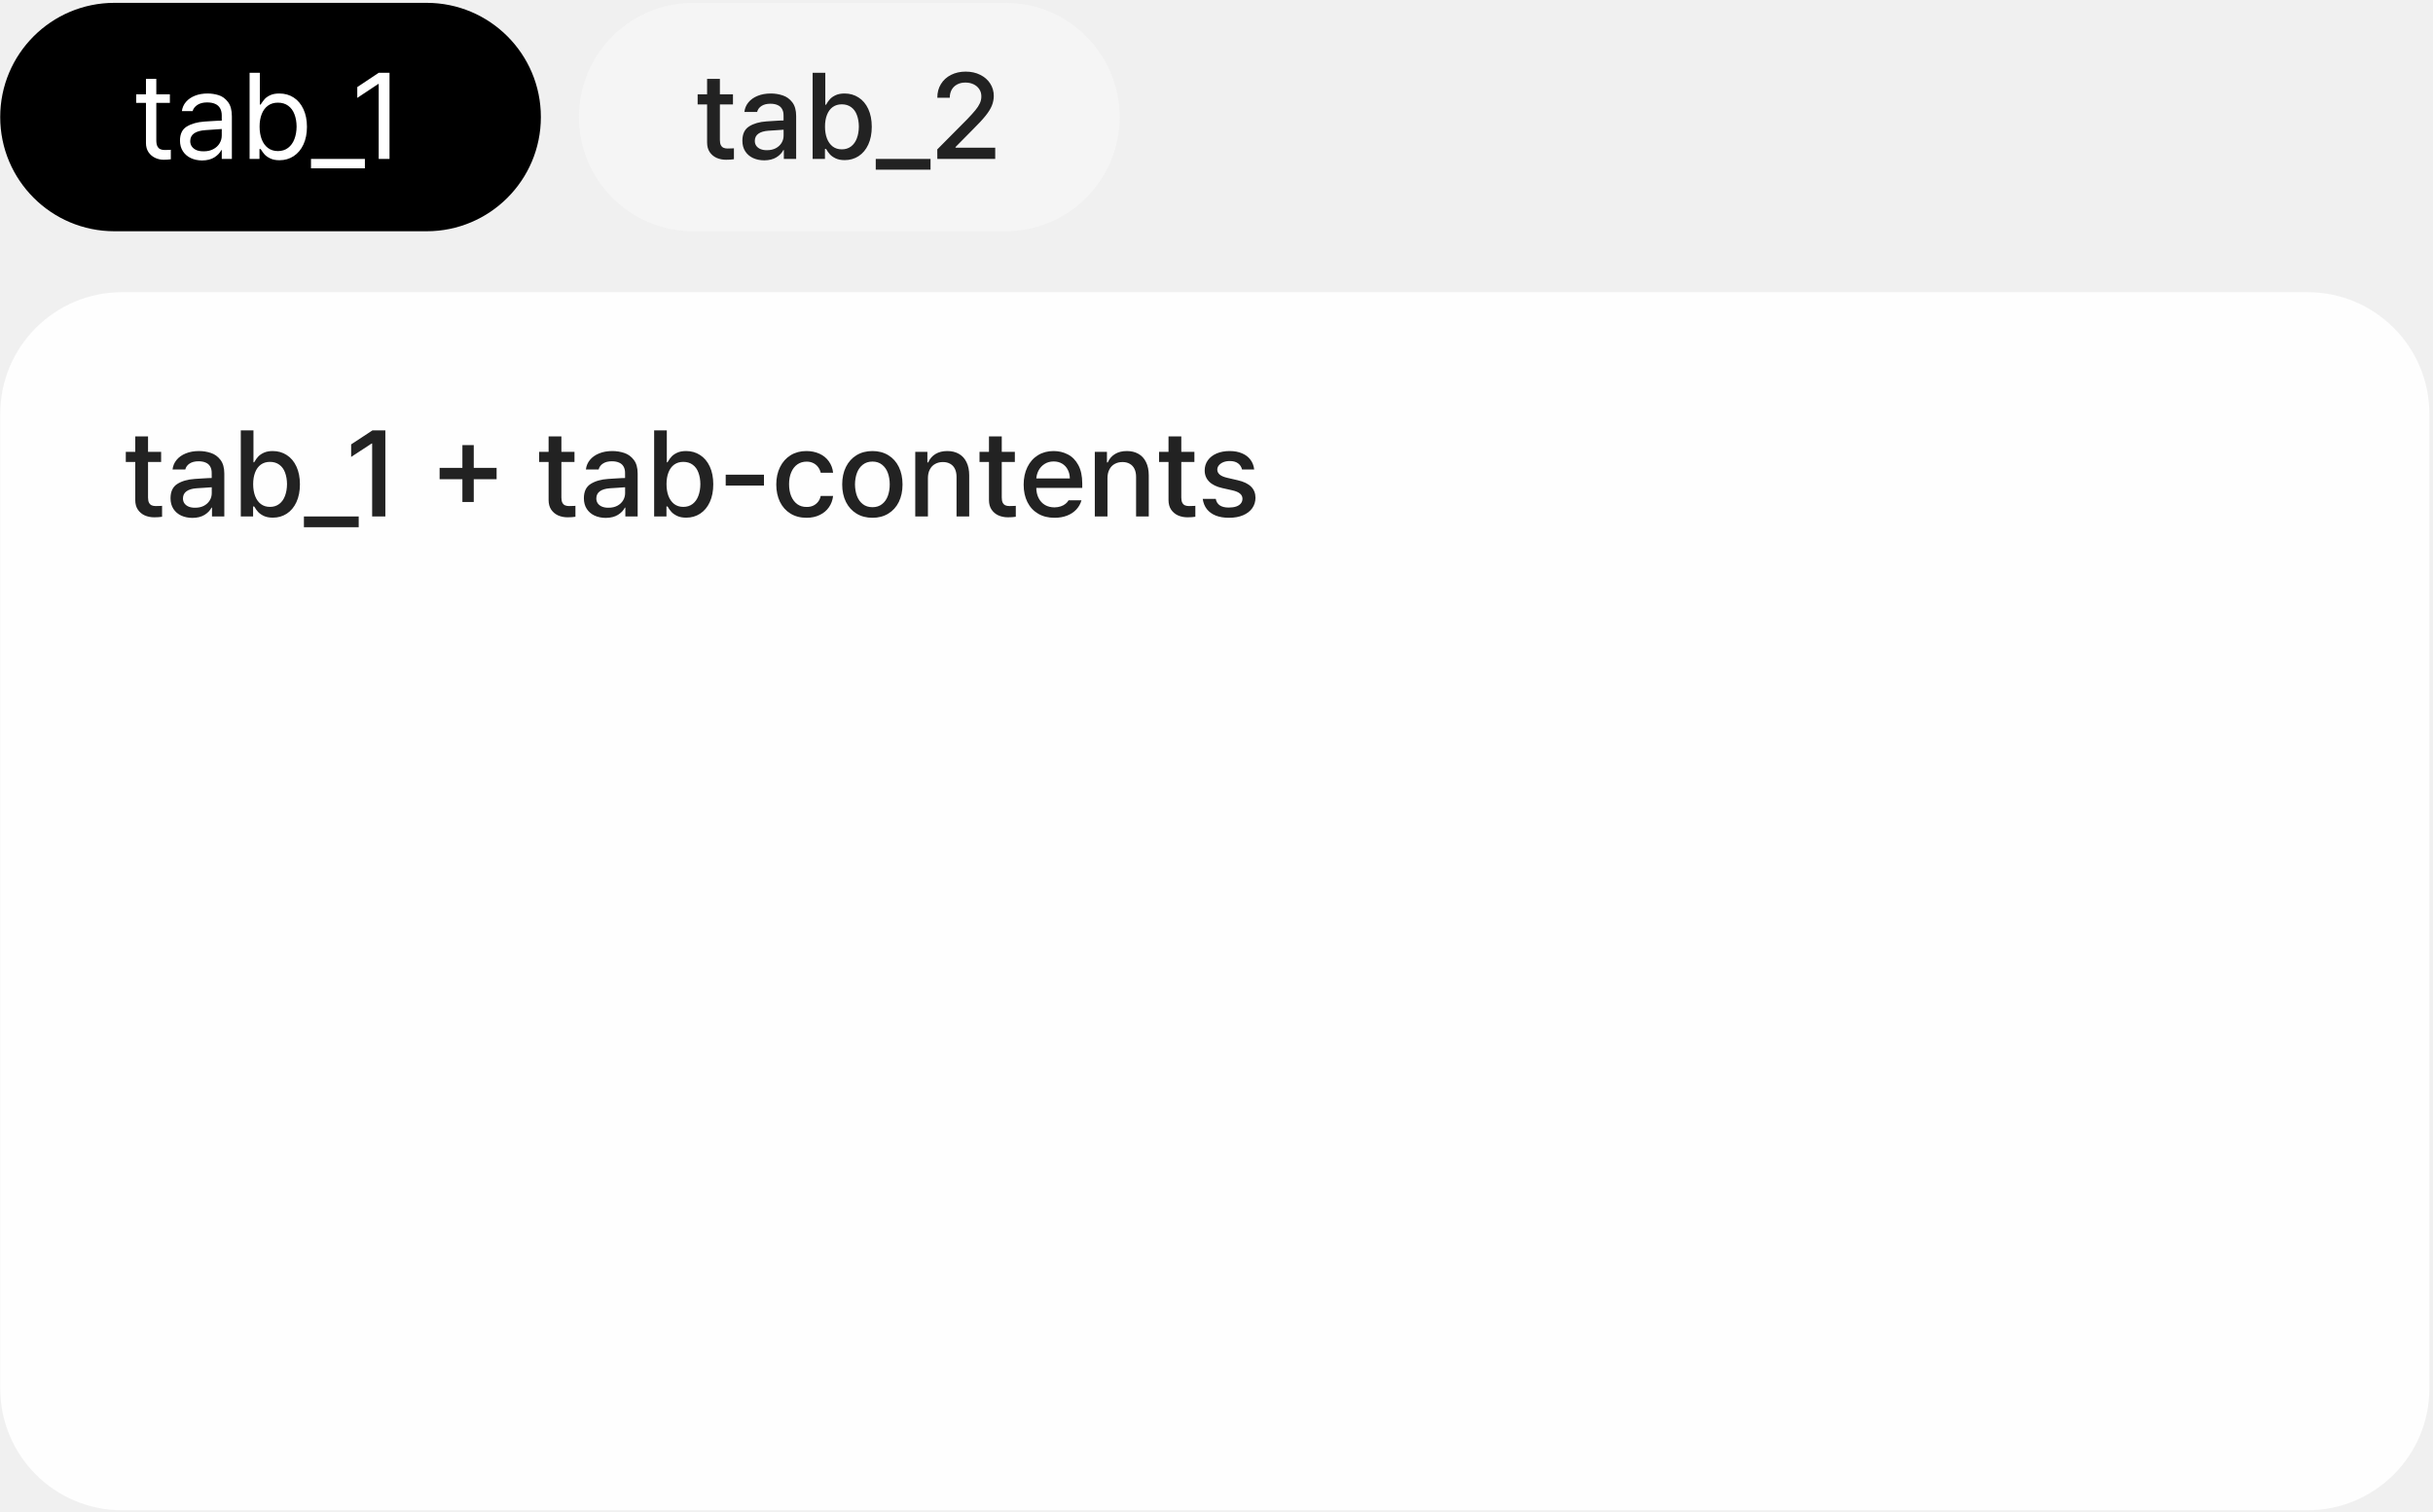
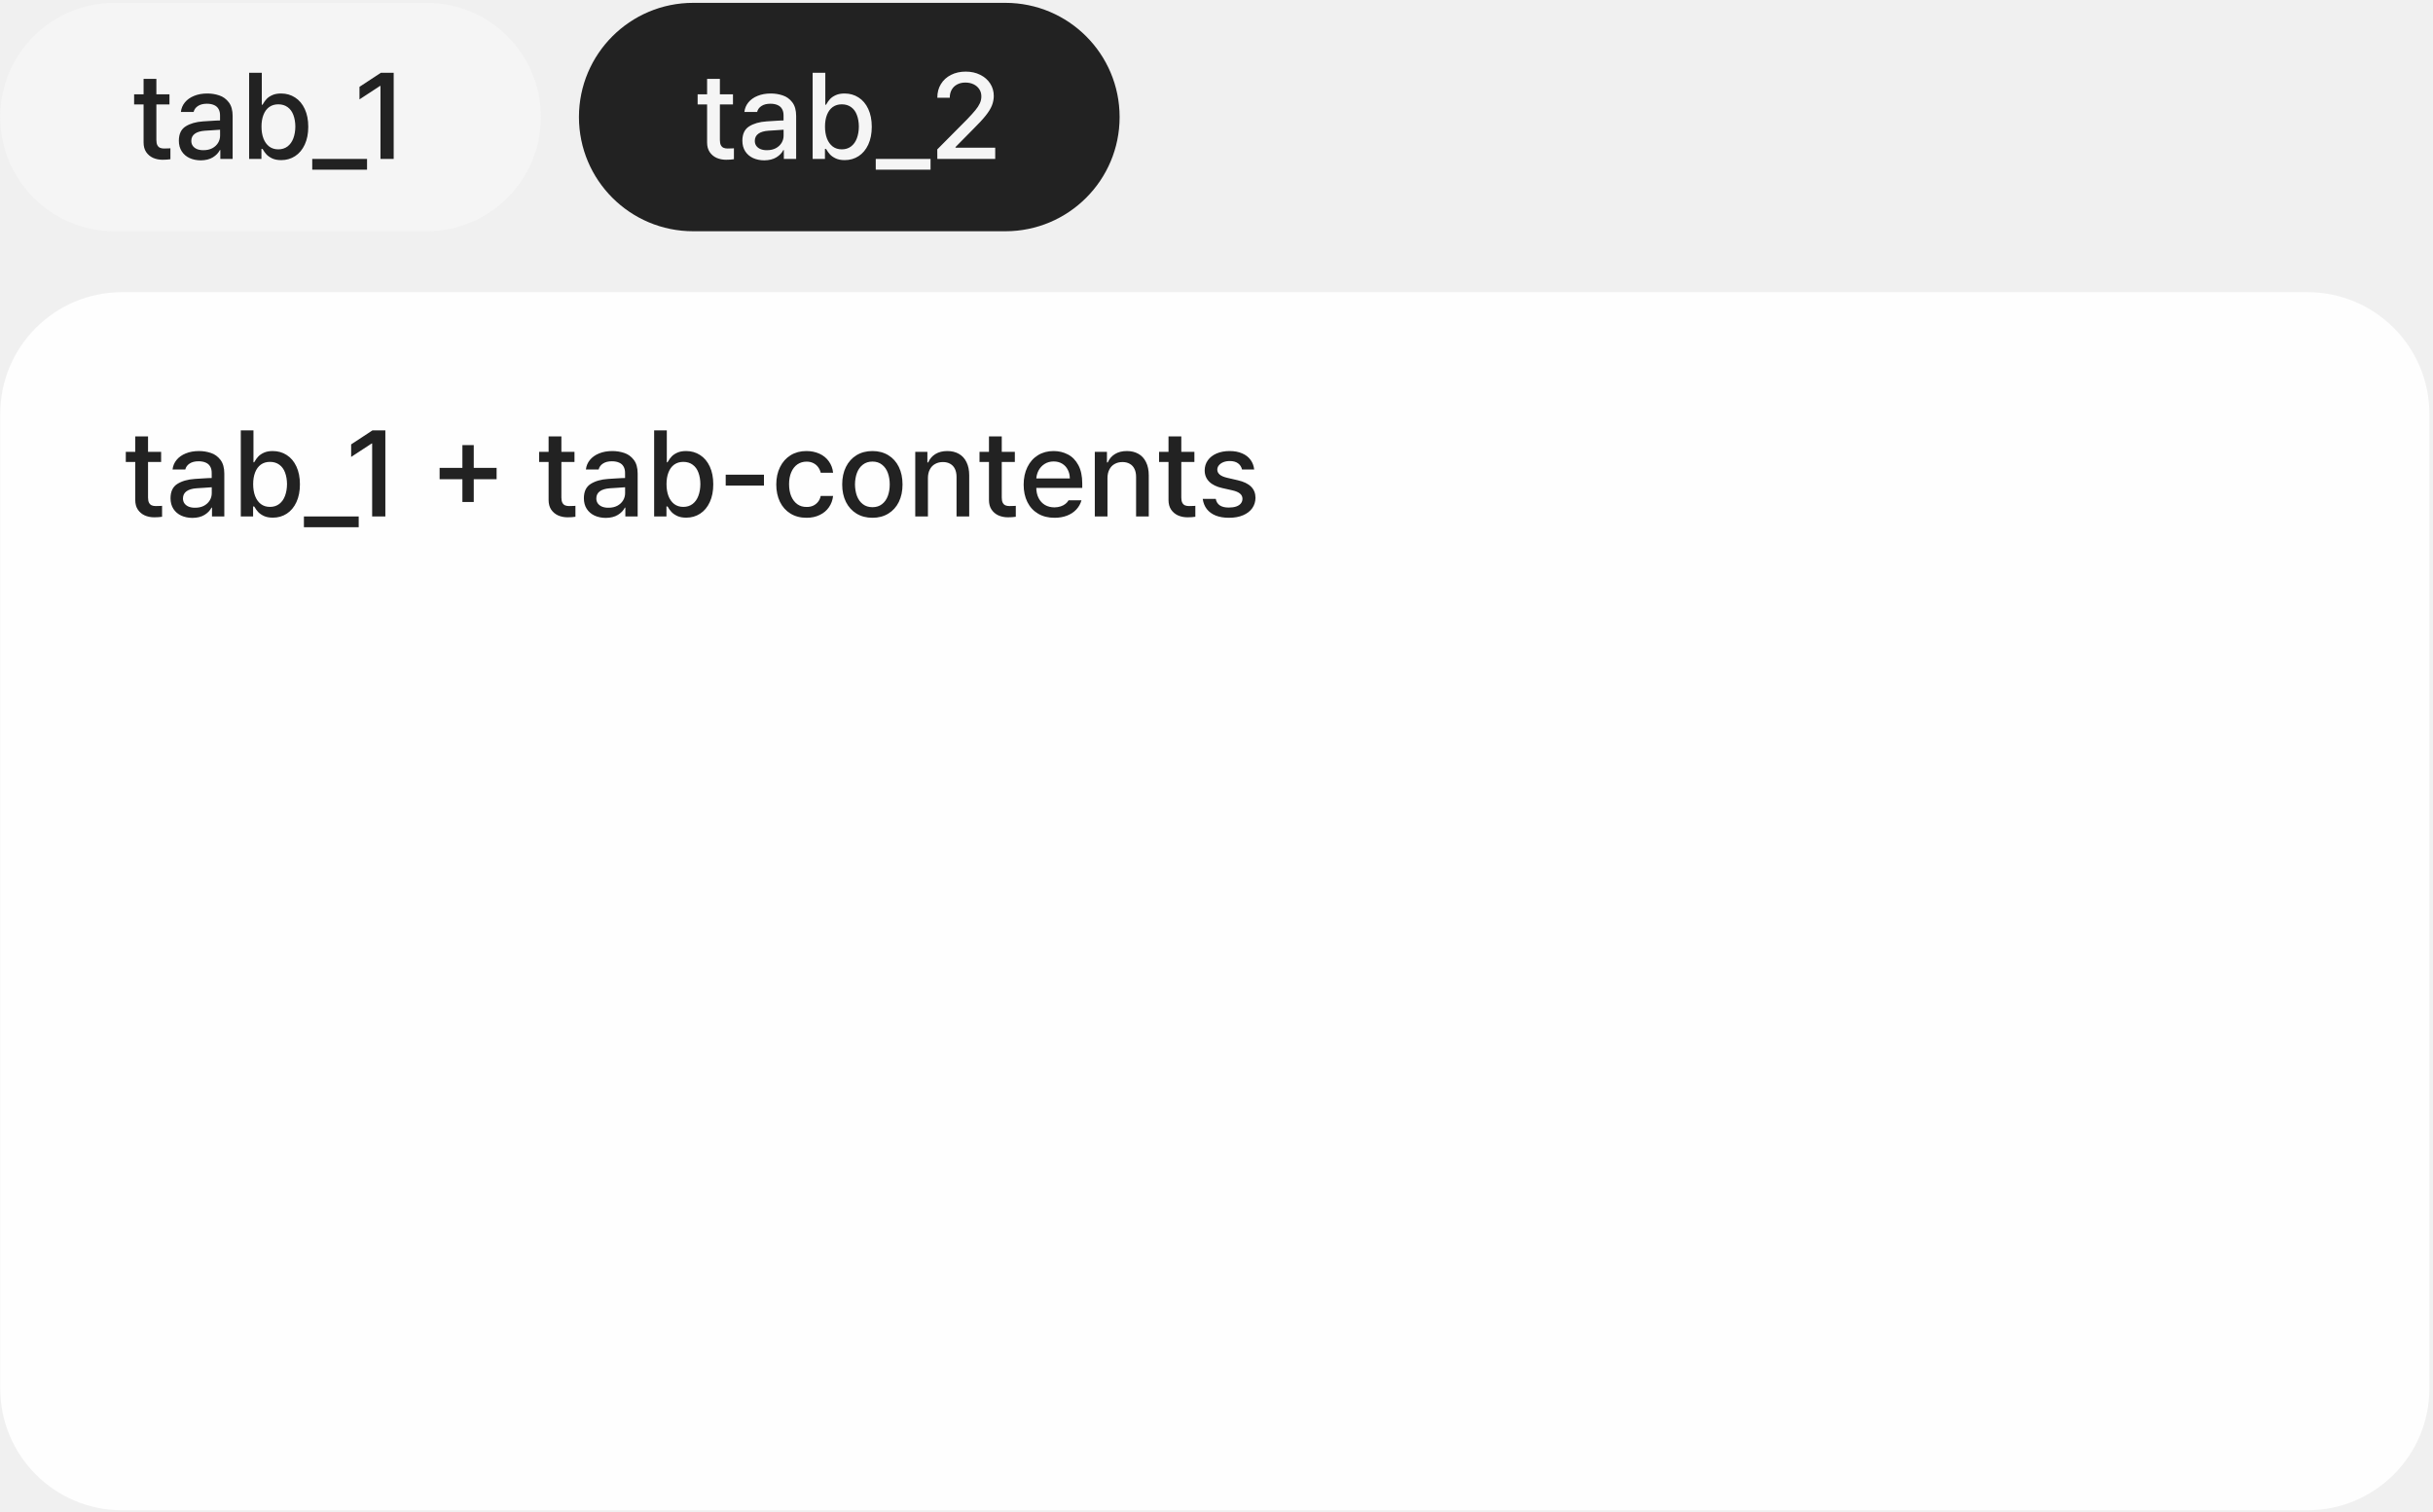
<svg xmlns="http://www.w3.org/2000/svg" width="639" height="397" viewBox="0 0 639 397" fill="none">
-   <rect x="0.054" y="0.749" width="142" height="60" rx="30" fill="black" />
-   <path d="M44.617 27.03H35.773V24.78H44.617V27.03ZM41.054 20.718V36.874C41.054 37.551 41.153 38.077 41.351 38.452C41.549 38.817 41.809 39.067 42.132 39.202C42.455 39.338 42.835 39.406 43.273 39.406C43.46 39.406 43.653 39.4 43.851 39.39C44.059 39.38 44.263 39.374 44.46 39.374L44.867 39.343V41.843C44.304 41.926 43.679 41.968 42.992 41.968C42.2 41.968 41.45 41.801 40.742 41.468C40.033 41.135 39.455 40.64 39.007 39.984C38.559 39.317 38.335 38.51 38.335 37.562V20.718H41.054ZM58.46 33.874C57.856 33.916 57.403 33.947 57.101 33.968C56.809 33.989 56.367 34.02 55.773 34.062C55.169 34.103 54.565 34.145 53.96 34.187C52.69 34.27 51.705 34.546 51.007 35.015C50.32 35.484 49.971 36.166 49.96 37.062C49.96 37.645 50.117 38.14 50.429 38.546C50.742 38.952 51.158 39.26 51.679 39.468C52.21 39.666 52.825 39.76 53.523 39.749C54.492 39.749 55.33 39.557 56.039 39.171C56.757 38.786 57.304 38.275 57.679 37.64C58.054 37.005 58.242 36.322 58.242 35.593V30.312C58.242 29.593 58.101 28.978 57.82 28.468C57.539 27.947 57.106 27.557 56.523 27.296C55.95 27.036 55.242 26.905 54.398 26.905C53.367 26.905 52.523 27.119 51.867 27.546C51.21 27.963 50.783 28.51 50.585 29.187H47.773C47.888 28.28 48.242 27.478 48.835 26.78C49.44 26.072 50.231 25.525 51.21 25.14C52.19 24.755 53.294 24.562 54.523 24.562C55.502 24.562 56.466 24.708 57.414 24.999C58.361 25.291 59.179 25.885 59.867 26.78C60.554 27.666 60.898 28.926 60.898 30.562V41.749H58.242V39.437H58.117C57.773 40.145 57.174 40.775 56.32 41.327C55.476 41.869 54.388 42.145 53.054 42.156C51.971 42.145 50.992 41.937 50.117 41.531C49.242 41.114 48.549 40.515 48.039 39.734C47.528 38.942 47.273 38.01 47.273 36.937C47.273 35.187 47.872 33.952 49.07 33.234C50.278 32.505 51.804 32.072 53.648 31.937C54.138 31.895 54.7 31.859 55.335 31.827C55.971 31.786 56.596 31.749 57.21 31.718C57.617 31.708 58.023 31.697 58.429 31.687L58.46 33.874ZM65.554 19.124H68.242V27.468H68.46C68.471 27.437 68.487 27.405 68.507 27.374C68.528 27.343 68.554 27.312 68.585 27.28C68.877 26.801 69.195 26.374 69.539 25.999C69.882 25.624 70.367 25.291 70.992 24.999C71.627 24.708 72.419 24.562 73.367 24.562C74.783 24.562 76.039 24.916 77.132 25.624C78.226 26.333 79.08 27.353 79.695 28.687C80.309 30.01 80.617 31.551 80.617 33.312C80.617 35.083 80.309 36.63 79.695 37.952C79.08 39.275 78.226 40.296 77.132 41.015C76.039 41.734 74.794 42.093 73.398 42.093C72.44 42.093 71.638 41.937 70.992 41.624C70.346 41.312 69.846 40.963 69.492 40.577C69.138 40.182 68.815 39.739 68.523 39.249C68.513 39.228 68.502 39.213 68.492 39.202C68.481 39.192 68.471 39.176 68.46 39.156H68.148V41.749H65.554V19.124ZM68.179 33.249C68.179 34.531 68.367 35.656 68.742 36.624C69.117 37.583 69.664 38.333 70.382 38.874C71.112 39.416 71.981 39.687 72.992 39.687C74.033 39.687 74.924 39.406 75.664 38.843C76.403 38.281 76.955 37.515 77.32 36.546C77.695 35.577 77.888 34.478 77.898 33.249C77.888 32.041 77.7 30.963 77.335 30.015C76.981 29.067 76.434 28.322 75.695 27.78C74.955 27.239 74.054 26.968 72.992 26.968C71.971 26.968 71.101 27.228 70.382 27.749C69.664 28.27 69.117 29.005 68.742 29.952C68.367 30.89 68.179 31.989 68.179 33.249ZM95.835 44.218H81.679V41.749H95.835V44.218ZM102.304 41.749H99.46V22.062H99.335L93.835 25.718V22.874L99.46 19.124H102.304V41.749Z" fill="white" />
-   <rect x="152.054" y="0.749" width="142" height="60" rx="30" fill="#F5F5F5" />
-   <path d="M192.507 27.437H183.226V24.78H192.507V27.437ZM189.07 20.718V36.765C189.07 37.359 189.158 37.822 189.335 38.156C189.513 38.478 189.747 38.702 190.039 38.827C190.33 38.952 190.679 39.015 191.085 39.015C191.263 39.015 191.455 39.01 191.664 38.999C191.882 38.989 192.096 38.984 192.304 38.984L192.757 38.952V41.827C192.143 41.921 191.455 41.968 190.695 41.968C189.789 41.968 188.955 41.801 188.195 41.468C187.445 41.124 186.841 40.614 186.382 39.937C185.934 39.26 185.71 38.426 185.71 37.437V20.718H189.07ZM206.023 34.062C205.523 34.093 205.143 34.119 204.882 34.14C204.632 34.15 204.257 34.176 203.757 34.218C203.059 34.249 202.403 34.291 201.789 34.343C200.664 34.426 199.794 34.687 199.179 35.124C198.565 35.562 198.252 36.187 198.242 36.999C198.242 37.531 198.382 37.984 198.664 38.359C198.945 38.723 199.32 38.999 199.789 39.187C200.268 39.374 200.825 39.463 201.46 39.452C202.335 39.452 203.101 39.281 203.757 38.937C204.414 38.583 204.919 38.114 205.273 37.531C205.627 36.947 205.804 36.312 205.804 35.624L205.789 30.28C205.789 29.635 205.658 29.088 205.398 28.64C205.148 28.182 204.763 27.838 204.242 27.609C203.721 27.369 203.085 27.249 202.335 27.249C201.377 27.249 200.596 27.447 199.992 27.843C199.398 28.228 199.018 28.749 198.851 29.405H195.507C195.611 28.468 195.96 27.635 196.554 26.905C197.158 26.166 197.966 25.593 198.976 25.187C199.986 24.77 201.143 24.562 202.445 24.562C203.539 24.562 204.58 24.728 205.57 25.062C206.57 25.385 207.408 25.989 208.085 26.874C208.763 27.749 209.101 28.952 209.101 30.484V41.749H205.867V39.421H205.742C205.367 40.171 204.757 40.807 203.914 41.327C203.07 41.848 202.002 42.114 200.71 42.124C199.617 42.114 198.638 41.911 197.773 41.515C196.908 41.109 196.226 40.52 195.726 39.749C195.226 38.968 194.976 38.041 194.976 36.968C194.976 35.208 195.57 33.952 196.757 33.202C197.945 32.452 199.466 32.015 201.32 31.89C201.82 31.848 202.382 31.812 203.007 31.78C203.632 31.739 204.242 31.702 204.835 31.671C205.221 31.661 205.606 31.65 205.992 31.64L206.023 34.062ZM213.429 19.124H216.757V27.515H216.945C216.955 27.484 216.971 27.452 216.992 27.421C217.013 27.38 217.039 27.343 217.07 27.312C217.351 26.812 217.674 26.369 218.039 25.984C218.403 25.598 218.898 25.265 219.523 24.984C220.148 24.702 220.914 24.562 221.82 24.562C223.195 24.562 224.419 24.911 225.492 25.609C226.575 26.296 227.424 27.301 228.039 28.624C228.653 29.947 228.96 31.505 228.96 33.296C228.96 35.098 228.653 36.661 228.039 37.984C227.434 39.296 226.591 40.307 225.507 41.015C224.434 41.713 223.216 42.062 221.851 42.062C220.924 42.062 220.143 41.916 219.507 41.624C218.872 41.322 218.367 40.973 217.992 40.577C217.627 40.182 217.304 39.734 217.023 39.234C217.002 39.213 216.986 39.197 216.976 39.187C216.966 39.166 216.955 39.145 216.945 39.124H216.664V41.749H213.429V19.124ZM216.679 33.249C216.679 34.447 216.851 35.494 217.195 36.39C217.539 37.275 218.039 37.973 218.695 38.484C219.361 38.984 220.158 39.234 221.085 39.234C222.033 39.234 222.846 38.978 223.523 38.468C224.2 37.947 224.705 37.239 225.039 36.343C225.382 35.437 225.559 34.406 225.57 33.249C225.559 32.114 225.388 31.103 225.054 30.218C224.731 29.333 224.231 28.645 223.554 28.155C222.877 27.655 222.054 27.405 221.085 27.405C220.158 27.405 219.361 27.645 218.695 28.124C218.039 28.603 217.539 29.286 217.195 30.171C216.851 31.046 216.679 32.072 216.679 33.249ZM244.398 44.577H230.007V41.749H244.398V44.577ZM246.164 39.249L254.023 31.327C254.96 30.348 255.679 29.551 256.179 28.937C256.69 28.322 257.075 27.728 257.335 27.155C257.606 26.583 257.742 25.973 257.742 25.327C257.742 24.598 257.559 23.963 257.195 23.421C256.83 22.869 256.33 22.442 255.695 22.14C255.059 21.838 254.346 21.687 253.554 21.687C252.721 21.687 251.997 21.853 251.382 22.187C250.768 22.51 250.289 22.973 249.945 23.577C249.611 24.182 249.445 24.885 249.445 25.687H246.179C246.169 24.322 246.481 23.124 247.117 22.093C247.752 21.051 248.638 20.244 249.773 19.671C250.908 19.098 252.195 18.812 253.632 18.812C255.059 18.812 256.33 19.093 257.445 19.655C258.57 20.208 259.445 20.973 260.07 21.952C260.695 22.921 261.007 24.01 261.007 25.218C260.997 26.093 260.83 26.932 260.507 27.734C260.195 28.525 259.648 29.411 258.867 30.39C258.096 31.359 256.997 32.546 255.57 33.952L250.96 38.624V38.796H261.382V41.749H246.179L246.164 39.249Z" fill="#222222" />
+   <rect x="0.054" y="0.749" width="142" height="60" rx="30" fill="#F5F5F5" />
+   <path d="M44.507 27.437H35.226V24.78H44.507V27.437ZM41.07 20.718V36.765C41.07 37.359 41.158 37.822 41.335 38.156C41.513 38.478 41.747 38.702 42.039 38.827C42.33 38.952 42.679 39.015 43.085 39.015C43.263 39.015 43.455 39.01 43.664 38.999C43.882 38.989 44.096 38.984 44.304 38.984L44.757 38.952V41.827C44.143 41.921 43.455 41.968 42.695 41.968C41.789 41.968 40.955 41.801 40.195 41.468C39.445 41.124 38.841 40.614 38.382 39.937C37.934 39.26 37.71 38.426 37.71 37.437V20.718H41.07ZM58.023 34.062C57.523 34.093 57.143 34.119 56.882 34.14C56.632 34.15 56.257 34.176 55.757 34.218C55.059 34.249 54.403 34.291 53.789 34.343C52.664 34.426 51.794 34.687 51.179 35.124C50.565 35.562 50.252 36.187 50.242 36.999C50.242 37.531 50.382 37.984 50.664 38.359C50.945 38.723 51.32 38.999 51.789 39.187C52.268 39.374 52.825 39.463 53.46 39.452C54.335 39.452 55.101 39.281 55.757 38.937C56.414 38.583 56.919 38.114 57.273 37.531C57.627 36.947 57.804 36.312 57.804 35.624L57.789 30.28C57.789 29.635 57.658 29.088 57.398 28.64C57.148 28.182 56.763 27.838 56.242 27.609C55.721 27.369 55.085 27.249 54.335 27.249C53.377 27.249 52.596 27.447 51.992 27.843C51.398 28.228 51.018 28.749 50.851 29.405H47.507C47.611 28.468 47.96 27.635 48.554 26.905C49.158 26.166 49.966 25.593 50.976 25.187C51.986 24.77 53.143 24.562 54.445 24.562C55.539 24.562 56.58 24.728 57.57 25.062C58.57 25.385 59.408 25.989 60.085 26.874C60.763 27.749 61.101 28.952 61.101 30.484V41.749H57.867V39.421H57.742C57.367 40.171 56.757 40.807 55.914 41.327C55.07 41.848 54.002 42.114 52.71 42.124C51.617 42.114 50.638 41.911 49.773 41.515C48.908 41.109 48.226 40.52 47.726 39.749C47.226 38.968 46.976 38.041 46.976 36.968C46.976 35.208 47.57 33.952 48.757 33.202C49.945 32.452 51.466 32.015 53.32 31.89C53.82 31.848 54.382 31.812 55.007 31.78C55.632 31.739 56.242 31.702 56.835 31.671C57.221 31.661 57.606 31.65 57.992 31.64L58.023 34.062ZM65.429 19.124H68.757V27.515H68.945C68.955 27.484 68.971 27.452 68.992 27.421C69.013 27.38 69.039 27.343 69.07 27.312C69.351 26.812 69.674 26.369 70.039 25.984C70.403 25.598 70.898 25.265 71.523 24.984C72.148 24.702 72.914 24.562 73.82 24.562C75.195 24.562 76.419 24.911 77.492 25.609C78.575 26.296 79.424 27.301 80.039 28.624C80.653 29.947 80.96 31.505 80.96 33.296C80.96 35.098 80.653 36.661 80.039 37.984C79.434 39.296 78.591 40.307 77.507 41.015C76.434 41.713 75.216 42.062 73.851 42.062C72.924 42.062 72.143 41.916 71.507 41.624C70.872 41.322 70.367 40.973 69.992 40.577C69.627 40.182 69.304 39.734 69.023 39.234C69.002 39.213 68.987 39.197 68.976 39.187C68.966 39.166 68.955 39.145 68.945 39.124H68.664V41.749H65.429V19.124ZM68.679 33.249C68.679 34.447 68.851 35.494 69.195 36.39C69.539 37.275 70.039 37.973 70.695 38.484C71.362 38.984 72.158 39.234 73.085 39.234C74.033 39.234 74.846 38.978 75.523 38.468C76.2 37.947 76.705 37.239 77.039 36.343C77.382 35.437 77.559 34.406 77.57 33.249C77.559 32.114 77.388 31.103 77.054 30.218C76.731 29.333 76.231 28.645 75.554 28.155C74.877 27.655 74.054 27.405 73.085 27.405C72.158 27.405 71.362 27.645 70.695 28.124C70.039 28.603 69.539 29.286 69.195 30.171C68.851 31.046 68.679 32.072 68.679 33.249ZM96.398 44.577H82.007V41.749H96.398V44.577ZM103.398 41.749H99.929V22.577H99.804L94.414 26.109V22.812L100.023 19.124H103.398V41.749Z" fill="#222222" />
+   <rect x="152.054" y="0.749" width="142" height="60" rx="30" fill="#222222" />
+   <path d="M192.507 27.437H183.226V24.78H192.507V27.437ZM189.07 20.718V36.765C189.07 37.359 189.158 37.822 189.335 38.156C189.513 38.478 189.747 38.702 190.039 38.827C190.33 38.952 190.679 39.015 191.085 39.015C191.263 39.015 191.455 39.01 191.664 38.999C191.882 38.989 192.096 38.984 192.304 38.984L192.757 38.952V41.827C192.143 41.921 191.455 41.968 190.695 41.968C189.789 41.968 188.955 41.801 188.195 41.468C187.445 41.124 186.841 40.614 186.382 39.937C185.934 39.26 185.71 38.426 185.71 37.437V20.718H189.07ZM206.023 34.062C205.523 34.093 205.143 34.119 204.882 34.14C204.632 34.15 204.257 34.176 203.757 34.218C203.059 34.249 202.403 34.291 201.789 34.343C200.664 34.426 199.794 34.687 199.179 35.124C198.565 35.562 198.252 36.187 198.242 36.999C198.242 37.531 198.382 37.984 198.664 38.359C198.945 38.723 199.32 38.999 199.789 39.187C200.268 39.374 200.825 39.463 201.46 39.452C202.335 39.452 203.101 39.281 203.757 38.937C204.414 38.583 204.919 38.114 205.273 37.531C205.627 36.947 205.804 36.312 205.804 35.624L205.789 30.28C205.789 29.635 205.658 29.088 205.398 28.64C205.148 28.182 204.763 27.838 204.242 27.609C203.721 27.369 203.085 27.249 202.335 27.249C201.377 27.249 200.596 27.447 199.992 27.843C199.398 28.228 199.018 28.749 198.851 29.405H195.507C195.611 28.468 195.96 27.635 196.554 26.905C197.158 26.166 197.966 25.593 198.976 25.187C199.986 24.77 201.143 24.562 202.445 24.562C203.539 24.562 204.58 24.728 205.57 25.062C206.57 25.385 207.408 25.989 208.085 26.874C208.763 27.749 209.101 28.952 209.101 30.484V41.749H205.867V39.421H205.742C205.367 40.171 204.757 40.807 203.914 41.327C203.07 41.848 202.002 42.114 200.71 42.124C199.617 42.114 198.638 41.911 197.773 41.515C196.908 41.109 196.226 40.52 195.726 39.749C195.226 38.968 194.976 38.041 194.976 36.968C194.976 35.208 195.57 33.952 196.757 33.202C197.945 32.452 199.466 32.015 201.32 31.89C201.82 31.848 202.382 31.812 203.007 31.78C203.632 31.739 204.242 31.702 204.835 31.671C205.221 31.661 205.606 31.65 205.992 31.64L206.023 34.062ZM213.429 19.124H216.757V27.515H216.945C216.955 27.484 216.971 27.452 216.992 27.421C217.013 27.38 217.039 27.343 217.07 27.312C217.351 26.812 217.674 26.369 218.039 25.984C218.403 25.598 218.898 25.265 219.523 24.984C220.148 24.702 220.914 24.562 221.82 24.562C223.195 24.562 224.419 24.911 225.492 25.609C226.575 26.296 227.424 27.301 228.039 28.624C228.653 29.947 228.96 31.505 228.96 33.296C228.96 35.098 228.653 36.661 228.039 37.984C227.434 39.296 226.591 40.307 225.507 41.015C224.434 41.713 223.216 42.062 221.851 42.062C220.924 42.062 220.143 41.916 219.507 41.624C218.872 41.322 218.367 40.973 217.992 40.577C217.627 40.182 217.304 39.734 217.023 39.234C217.002 39.213 216.986 39.197 216.976 39.187C216.966 39.166 216.955 39.145 216.945 39.124H216.664V41.749H213.429V19.124ZM216.679 33.249C216.679 34.447 216.851 35.494 217.195 36.39C217.539 37.275 218.039 37.973 218.695 38.484C219.361 38.984 220.158 39.234 221.085 39.234C222.033 39.234 222.846 38.978 223.523 38.468C224.2 37.947 224.705 37.239 225.039 36.343C225.382 35.437 225.559 34.406 225.57 33.249C225.559 32.114 225.388 31.103 225.054 30.218C224.731 29.333 224.231 28.645 223.554 28.155C222.877 27.655 222.054 27.405 221.085 27.405C220.158 27.405 219.361 27.645 218.695 28.124C218.039 28.603 217.539 29.286 217.195 30.171C216.851 31.046 216.679 32.072 216.679 33.249ZM244.398 44.577H230.007V41.749H244.398V44.577ZM246.164 39.249L254.023 31.327C254.96 30.348 255.679 29.551 256.179 28.937C256.69 28.322 257.075 27.728 257.335 27.155C257.606 26.583 257.742 25.973 257.742 25.327C257.742 24.598 257.559 23.963 257.195 23.421C256.83 22.869 256.33 22.442 255.695 22.14C255.059 21.838 254.346 21.687 253.554 21.687C252.721 21.687 251.997 21.853 251.382 22.187C250.768 22.51 250.289 22.973 249.945 23.577C249.611 24.182 249.445 24.885 249.445 25.687H246.179C246.169 24.322 246.481 23.124 247.117 22.093C247.752 21.051 248.638 20.244 249.773 19.671C250.908 19.098 252.195 18.812 253.632 18.812C255.059 18.812 256.33 19.093 257.445 19.655C258.57 20.208 259.445 20.973 260.07 21.952C260.695 22.921 261.007 24.01 261.007 25.218C260.997 26.093 260.83 26.932 260.507 27.734C260.195 28.525 259.648 29.411 258.867 30.39C258.096 31.359 256.997 32.546 255.57 33.952L250.96 38.624V38.796H261.382V41.749H246.179L246.164 39.249Z" fill="#F5F5F5" />
  <rect x="0.054" y="76.749" width="638" height="320" rx="32" fill="white" fill-opacity="0.9" />
  <path d="M42.319 121.364H33.038V118.708H42.319V121.364ZM38.881 114.646V130.692C38.881 131.286 38.97 131.75 39.147 132.083C39.324 132.406 39.558 132.63 39.85 132.755C40.142 132.88 40.491 132.942 40.897 132.942C41.074 132.942 41.267 132.937 41.475 132.927C41.694 132.916 41.907 132.911 42.116 132.911L42.569 132.88V135.755C41.954 135.849 41.267 135.896 40.506 135.896C39.6 135.896 38.767 135.729 38.006 135.396C37.256 135.052 36.652 134.541 36.194 133.864C35.746 133.187 35.522 132.354 35.522 131.364V114.646H38.881ZM55.834 127.989C55.334 128.021 54.954 128.047 54.694 128.067C54.444 128.078 54.069 128.104 53.569 128.146C52.871 128.177 52.215 128.218 51.6 128.271C50.475 128.354 49.605 128.614 48.991 129.052C48.376 129.489 48.064 130.114 48.053 130.927C48.053 131.458 48.194 131.911 48.475 132.286C48.756 132.651 49.131 132.927 49.6 133.114C50.079 133.302 50.637 133.39 51.272 133.38C52.147 133.38 52.913 133.208 53.569 132.864C54.225 132.51 54.73 132.041 55.084 131.458C55.439 130.875 55.616 130.239 55.616 129.552L55.6 124.208C55.6 123.562 55.47 123.015 55.209 122.567C54.959 122.109 54.574 121.765 54.053 121.536C53.532 121.297 52.897 121.177 52.147 121.177C51.189 121.177 50.407 121.375 49.803 121.771C49.209 122.156 48.829 122.677 48.663 123.333H45.319C45.423 122.396 45.772 121.562 46.366 120.833C46.97 120.093 47.777 119.521 48.788 119.114C49.798 118.698 50.954 118.489 52.256 118.489C53.35 118.489 54.392 118.656 55.381 118.989C56.381 119.312 57.22 119.916 57.897 120.802C58.574 121.677 58.913 122.88 58.913 124.411V135.677H55.678V133.349H55.553C55.178 134.099 54.569 134.734 53.725 135.255C52.881 135.776 51.814 136.041 50.522 136.052C49.428 136.041 48.449 135.838 47.584 135.442C46.72 135.036 46.038 134.448 45.538 133.677C45.038 132.896 44.788 131.968 44.788 130.896C44.788 129.135 45.381 127.88 46.569 127.13C47.756 126.38 49.277 125.942 51.131 125.817C51.631 125.776 52.194 125.739 52.819 125.708C53.444 125.666 54.053 125.63 54.647 125.599C55.032 125.588 55.418 125.578 55.803 125.567L55.834 127.989ZM63.241 113.052H66.569V121.442H66.756C66.767 121.411 66.782 121.38 66.803 121.349C66.824 121.307 66.85 121.271 66.881 121.239C67.163 120.739 67.486 120.297 67.85 119.911C68.215 119.526 68.71 119.192 69.335 118.911C69.96 118.63 70.725 118.489 71.631 118.489C73.006 118.489 74.23 118.838 75.303 119.536C76.387 120.224 77.236 121.229 77.85 122.552C78.465 123.875 78.772 125.432 78.772 127.224C78.772 129.026 78.465 130.588 77.85 131.911C77.246 133.224 76.402 134.234 75.319 134.942C74.246 135.64 73.027 135.989 71.663 135.989C70.736 135.989 69.954 135.843 69.319 135.552C68.683 135.25 68.178 134.901 67.803 134.505C67.439 134.109 67.116 133.661 66.835 133.161C66.814 133.14 66.798 133.125 66.788 133.114C66.777 133.093 66.767 133.073 66.756 133.052H66.475V135.677H63.241V113.052ZM66.491 127.177C66.491 128.375 66.663 129.422 67.006 130.317C67.35 131.203 67.85 131.901 68.506 132.411C69.173 132.911 69.97 133.161 70.897 133.161C71.845 133.161 72.657 132.906 73.335 132.396C74.012 131.875 74.517 131.166 74.85 130.271C75.194 129.364 75.371 128.333 75.381 127.177C75.371 126.041 75.199 125.031 74.866 124.146C74.543 123.26 74.043 122.573 73.366 122.083C72.689 121.583 71.866 121.333 70.897 121.333C69.97 121.333 69.173 121.573 68.506 122.052C67.85 122.531 67.35 123.213 67.006 124.099C66.663 124.974 66.491 126 66.491 127.177ZM94.21 138.505H79.819V135.677H94.21V138.505ZM101.209 135.677H97.741V116.505H97.616L92.225 120.036V116.739L97.835 113.052H101.209V135.677ZM121.444 116.927H124.428V131.88H121.444V116.927ZM115.459 122.911H130.428V125.896H115.459V122.911ZM150.881 121.364H141.6V118.708H150.881V121.364ZM147.444 114.646V130.692C147.444 131.286 147.532 131.75 147.709 132.083C147.887 132.406 148.121 132.63 148.413 132.755C148.704 132.88 149.053 132.942 149.459 132.942C149.637 132.942 149.829 132.937 150.038 132.927C150.256 132.916 150.47 132.911 150.678 132.911L151.131 132.88V135.755C150.517 135.849 149.829 135.896 149.069 135.896C148.163 135.896 147.329 135.729 146.569 135.396C145.819 135.052 145.215 134.541 144.756 133.864C144.308 133.187 144.084 132.354 144.084 131.364V114.646H147.444ZM164.397 127.989C163.897 128.021 163.517 128.047 163.256 128.067C163.006 128.078 162.631 128.104 162.131 128.146C161.433 128.177 160.777 128.218 160.163 128.271C159.038 128.354 158.168 128.614 157.553 129.052C156.939 129.489 156.626 130.114 156.616 130.927C156.616 131.458 156.756 131.911 157.038 132.286C157.319 132.651 157.694 132.927 158.163 133.114C158.642 133.302 159.199 133.39 159.834 133.38C160.709 133.38 161.475 133.208 162.131 132.864C162.788 132.51 163.293 132.041 163.647 131.458C164.001 130.875 164.178 130.239 164.178 129.552L164.163 124.208C164.163 123.562 164.032 123.015 163.772 122.567C163.522 122.109 163.137 121.765 162.616 121.536C162.095 121.297 161.459 121.177 160.709 121.177C159.751 121.177 158.97 121.375 158.366 121.771C157.772 122.156 157.392 122.677 157.225 123.333H153.881C153.986 122.396 154.334 121.562 154.928 120.833C155.532 120.093 156.34 119.521 157.35 119.114C158.361 118.698 159.517 118.489 160.819 118.489C161.913 118.489 162.954 118.656 163.944 118.989C164.944 119.312 165.782 119.916 166.459 120.802C167.137 121.677 167.475 122.88 167.475 124.411V135.677H164.241V133.349H164.116C163.741 134.099 163.131 134.734 162.288 135.255C161.444 135.776 160.376 136.041 159.084 136.052C157.991 136.041 157.012 135.838 156.147 135.442C155.282 135.036 154.6 134.448 154.1 133.677C153.6 132.896 153.35 131.968 153.35 130.896C153.35 129.135 153.944 127.88 155.131 127.13C156.319 126.38 157.84 125.942 159.694 125.817C160.194 125.776 160.756 125.739 161.381 125.708C162.006 125.666 162.616 125.63 163.209 125.599C163.595 125.588 163.98 125.578 164.366 125.567L164.397 127.989ZM171.803 113.052H175.131V121.442H175.319C175.329 121.411 175.345 121.38 175.366 121.349C175.387 121.307 175.413 121.271 175.444 121.239C175.725 120.739 176.048 120.297 176.413 119.911C176.777 119.526 177.272 119.192 177.897 118.911C178.522 118.63 179.288 118.489 180.194 118.489C181.569 118.489 182.793 118.838 183.866 119.536C184.949 120.224 185.798 121.229 186.413 122.552C187.027 123.875 187.334 125.432 187.334 127.224C187.334 129.026 187.027 130.588 186.413 131.911C185.808 133.224 184.965 134.234 183.881 134.942C182.808 135.64 181.59 135.989 180.225 135.989C179.298 135.989 178.517 135.843 177.881 135.552C177.246 135.25 176.741 134.901 176.366 134.505C176.001 134.109 175.678 133.661 175.397 133.161C175.376 133.14 175.361 133.125 175.35 133.114C175.34 133.093 175.329 133.073 175.319 133.052H175.038V135.677H171.803V113.052ZM175.053 127.177C175.053 128.375 175.225 129.422 175.569 130.317C175.913 131.203 176.413 131.901 177.069 132.411C177.736 132.911 178.532 133.161 179.459 133.161C180.407 133.161 181.22 132.906 181.897 132.396C182.574 131.875 183.079 131.166 183.413 130.271C183.756 129.364 183.933 128.333 183.944 127.177C183.933 126.041 183.762 125.031 183.428 124.146C183.105 123.26 182.605 122.573 181.928 122.083C181.251 121.583 180.428 121.333 179.459 121.333C178.532 121.333 177.736 121.573 177.069 122.052C176.413 122.531 175.913 123.213 175.569 124.099C175.225 124.974 175.053 126 175.053 127.177ZM200.647 127.567H190.6V124.692H200.647V127.567ZM211.834 136.021C210.209 136.021 208.798 135.651 207.6 134.911C206.402 134.172 205.48 133.14 204.834 131.817C204.199 130.484 203.881 128.968 203.881 127.271C203.881 125.552 204.209 124.031 204.866 122.708C205.522 121.375 206.444 120.338 207.631 119.599C208.829 118.859 210.209 118.489 211.772 118.489C213.053 118.489 214.204 118.724 215.225 119.192C216.256 119.661 217.079 120.333 217.694 121.208C218.319 122.073 218.689 123.067 218.803 124.192H215.553C215.428 123.651 215.204 123.161 214.881 122.724C214.558 122.276 214.137 121.922 213.616 121.661C213.105 121.401 212.517 121.271 211.85 121.271C210.933 121.271 210.126 121.51 209.428 121.989C208.741 122.468 208.204 123.156 207.819 124.052C207.433 124.937 207.241 125.979 207.241 127.177C207.241 128.396 207.428 129.458 207.803 130.364C208.189 131.26 208.725 131.958 209.413 132.458C210.1 132.948 210.913 133.187 211.85 133.177C212.475 133.187 213.043 133.078 213.553 132.849C214.064 132.609 214.491 132.276 214.834 131.849C215.178 131.422 215.418 130.901 215.553 130.286H218.803C218.678 131.401 218.314 132.39 217.709 133.255C217.116 134.119 216.308 134.797 215.288 135.286C214.277 135.776 213.126 136.021 211.834 136.021ZM229.147 136.021C227.553 136.021 226.157 135.656 224.959 134.927C223.762 134.198 222.834 133.177 222.178 131.864C221.522 130.541 221.194 129.01 221.194 127.271C221.194 125.521 221.522 123.984 222.178 122.661C222.834 121.338 223.762 120.312 224.959 119.583C226.157 118.854 227.553 118.489 229.147 118.489C230.72 118.489 232.105 118.854 233.303 119.583C234.501 120.312 235.423 121.338 236.069 122.661C236.715 123.984 237.038 125.521 237.038 127.271C237.038 129.01 236.715 130.541 236.069 131.864C235.423 133.177 234.501 134.198 233.303 134.927C232.105 135.656 230.72 136.021 229.147 136.021ZM229.147 133.239C230.137 133.239 230.97 132.974 231.647 132.442C232.334 131.911 232.845 131.192 233.178 130.286C233.512 129.38 233.678 128.369 233.678 127.255C233.678 126.14 233.512 125.13 233.178 124.224C232.845 123.317 232.334 122.599 231.647 122.067C230.97 121.526 230.137 121.255 229.147 121.255C228.147 121.255 227.303 121.526 226.616 122.067C225.928 122.599 225.413 123.317 225.069 124.224C224.736 125.13 224.564 126.14 224.553 127.255C224.564 128.369 224.736 129.38 225.069 130.286C225.413 131.192 225.928 131.911 226.616 132.442C227.303 132.974 228.147 133.239 229.147 133.239ZM243.709 135.677H240.381V118.708H243.569V121.474H243.788C244.194 120.536 244.819 119.807 245.663 119.286C246.517 118.755 247.564 118.489 248.803 118.489C249.97 118.489 250.98 118.734 251.834 119.224C252.699 119.703 253.366 120.427 253.834 121.396C254.314 122.354 254.553 123.515 254.553 124.88V135.677H251.225V125.271C251.225 124.468 251.084 123.776 250.803 123.192C250.522 122.599 250.111 122.151 249.569 121.849C249.038 121.536 248.397 121.38 247.647 121.38C246.876 121.38 246.194 121.547 245.6 121.88C245.006 122.203 244.543 122.687 244.209 123.333C243.876 123.968 243.709 124.729 243.709 125.614V135.677ZM266.538 121.364H257.256V118.708H266.538V121.364ZM263.1 114.646V130.692C263.1 131.286 263.189 131.75 263.366 132.083C263.543 132.406 263.777 132.63 264.069 132.755C264.361 132.88 264.709 132.942 265.116 132.942C265.293 132.942 265.486 132.937 265.694 132.927C265.913 132.916 266.126 132.911 266.334 132.911L266.788 132.88V135.755C266.173 135.849 265.486 135.896 264.725 135.896C263.819 135.896 262.986 135.729 262.225 135.396C261.475 135.052 260.871 134.541 260.413 133.864C259.965 133.187 259.741 132.354 259.741 131.364V114.646H263.1ZM276.944 136.021C275.298 136.021 273.866 135.661 272.647 134.942C271.428 134.224 270.491 133.208 269.834 131.896C269.178 130.583 268.85 129.057 268.85 127.317C268.85 125.588 269.178 124.052 269.834 122.708C270.491 121.364 271.407 120.328 272.584 119.599C273.772 118.859 275.147 118.489 276.709 118.489C278.074 118.489 279.324 118.786 280.459 119.38C281.605 119.963 282.522 120.896 283.209 122.177C283.897 123.448 284.241 125.057 284.241 127.005V128.177H270.725V125.692H280.975C280.975 124.849 280.798 124.088 280.444 123.411C280.1 122.724 279.605 122.187 278.959 121.802C278.314 121.416 277.574 121.224 276.741 121.224C275.834 121.224 275.038 121.442 274.35 121.88C273.663 122.317 273.126 122.906 272.741 123.646C272.366 124.385 272.173 125.177 272.163 126.021V127.958C272.163 129.073 272.366 130.031 272.772 130.833C273.178 131.625 273.741 132.234 274.459 132.661C275.178 133.078 276.012 133.286 276.959 133.286C277.564 133.276 278.111 133.187 278.6 133.021C279.09 132.854 279.501 132.635 279.834 132.364C280.178 132.093 280.449 131.781 280.647 131.427H284.038C283.777 132.354 283.324 133.161 282.678 133.849C282.043 134.536 281.23 135.073 280.241 135.458C279.262 135.833 278.163 136.021 276.944 136.021ZM290.866 135.677H287.538V118.708H290.725V121.474H290.944C291.35 120.536 291.975 119.807 292.819 119.286C293.673 118.755 294.72 118.489 295.959 118.489C297.126 118.489 298.137 118.734 298.991 119.224C299.855 119.703 300.522 120.427 300.991 121.396C301.47 122.354 301.709 123.515 301.709 124.88V135.677H298.381V125.271C298.381 124.468 298.241 123.776 297.959 123.192C297.678 122.599 297.267 122.151 296.725 121.849C296.194 121.536 295.553 121.38 294.803 121.38C294.032 121.38 293.35 121.547 292.756 121.88C292.163 122.203 291.699 122.687 291.366 123.333C291.032 123.968 290.866 124.729 290.866 125.614V135.677ZM313.694 121.364H304.413V118.708H313.694V121.364ZM310.256 114.646V130.692C310.256 131.286 310.345 131.75 310.522 132.083C310.699 132.406 310.933 132.63 311.225 132.755C311.517 132.88 311.866 132.942 312.272 132.942C312.449 132.942 312.642 132.937 312.85 132.927C313.069 132.916 313.282 132.911 313.491 132.911L313.944 132.88V135.755C313.329 135.849 312.642 135.896 311.881 135.896C310.975 135.896 310.142 135.729 309.381 135.396C308.631 135.052 308.027 134.541 307.569 133.864C307.121 133.187 306.897 132.354 306.897 131.364V114.646H310.256ZM326.209 123.333C326.043 122.646 325.689 122.104 325.147 121.708C324.605 121.312 323.887 121.114 322.991 121.114C322.366 121.114 321.803 121.213 321.303 121.411C320.814 121.609 320.423 121.885 320.131 122.239C319.85 122.583 319.709 122.968 319.709 123.396C319.72 123.896 319.939 124.328 320.366 124.692C320.793 125.047 321.465 125.328 322.381 125.536L325.084 126.161C326.637 126.515 327.798 127.073 328.569 127.833C329.34 128.593 329.73 129.567 329.741 130.755C329.73 131.786 329.449 132.698 328.897 133.489C328.345 134.281 327.543 134.901 326.491 135.349C325.449 135.797 324.215 136.021 322.788 136.021C321.444 136.021 320.282 135.828 319.303 135.442C318.324 135.047 317.543 134.479 316.959 133.739C316.387 133 316.027 132.104 315.881 131.052H319.303C319.449 131.812 319.808 132.385 320.381 132.771C320.965 133.156 321.756 133.343 322.756 133.333C323.475 133.333 324.105 133.244 324.647 133.067C325.189 132.88 325.6 132.614 325.881 132.271C326.173 131.916 326.319 131.5 326.319 131.021C326.319 130.479 326.105 130.031 325.678 129.677C325.262 129.312 324.6 129.026 323.694 128.817L321.053 128.224C319.532 127.89 318.376 127.328 317.584 126.536C316.793 125.744 316.397 124.76 316.397 123.583C316.397 122.593 316.668 121.713 317.209 120.942C317.762 120.161 318.532 119.557 319.522 119.13C320.512 118.703 321.663 118.489 322.975 118.489C324.204 118.489 325.288 118.692 326.225 119.099C327.163 119.494 327.897 120.057 328.428 120.786C328.97 121.515 329.293 122.364 329.397 123.333H326.209Z" fill="#222222" />
</svg>
